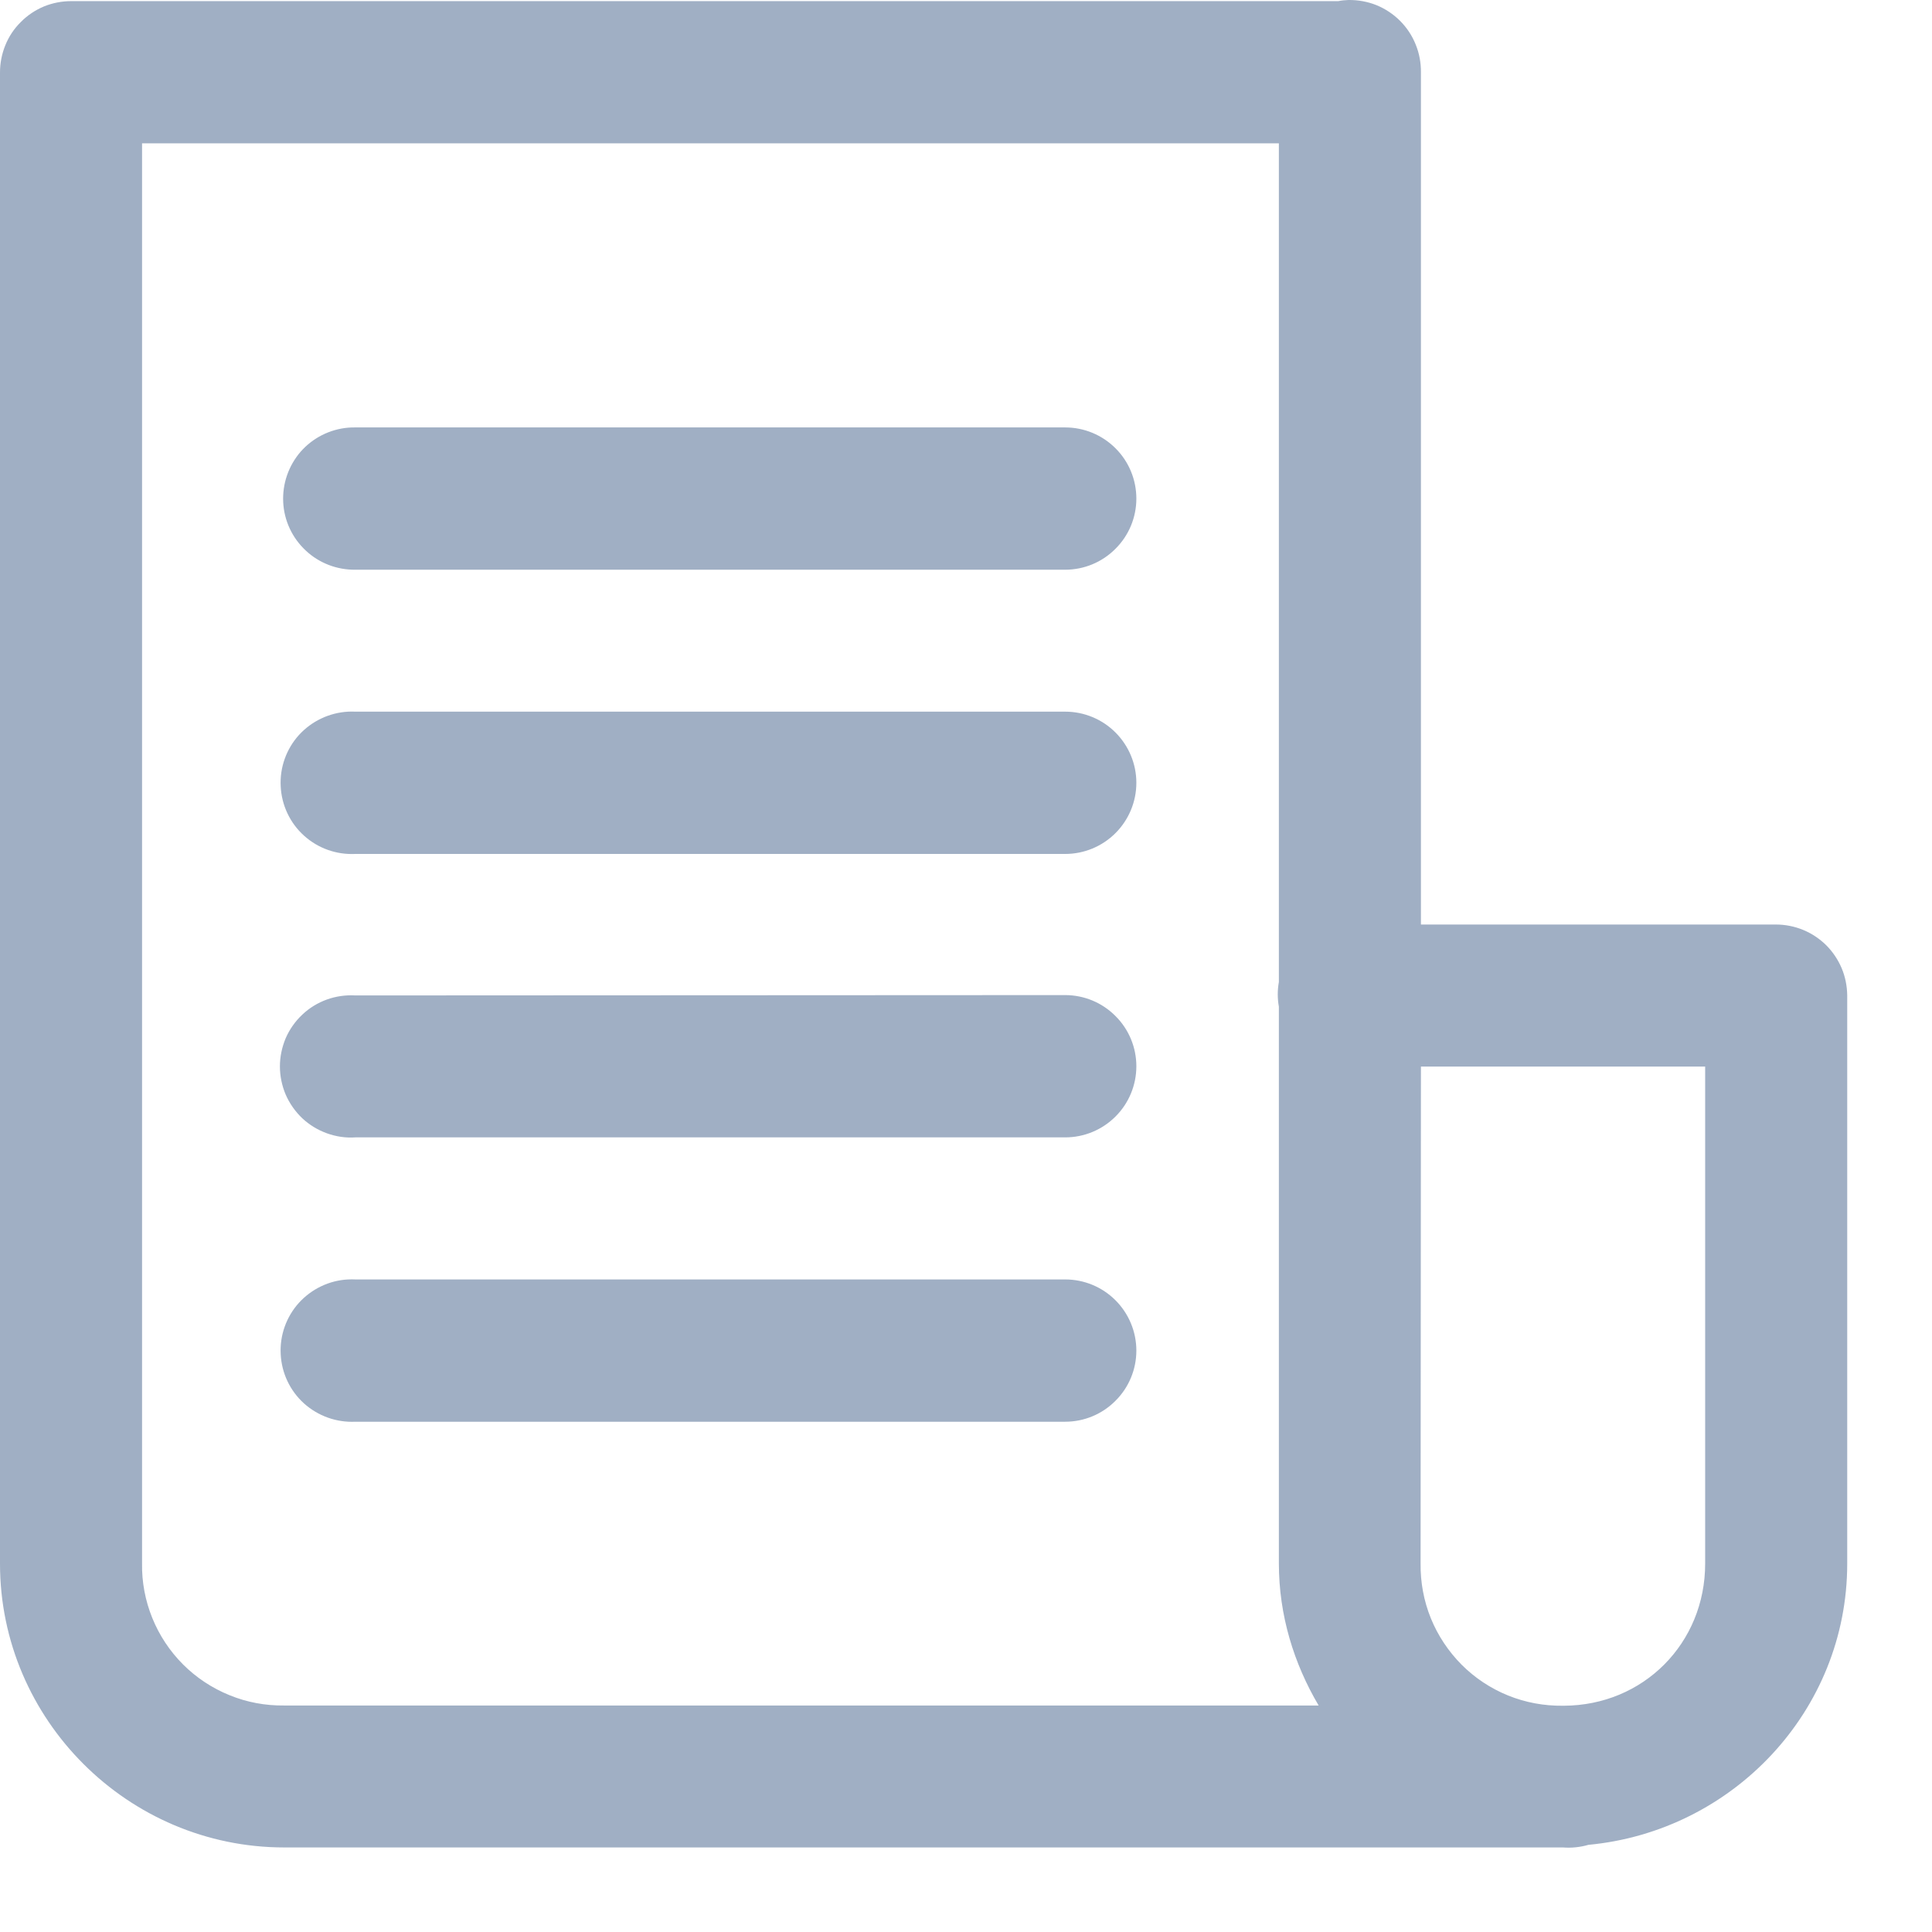
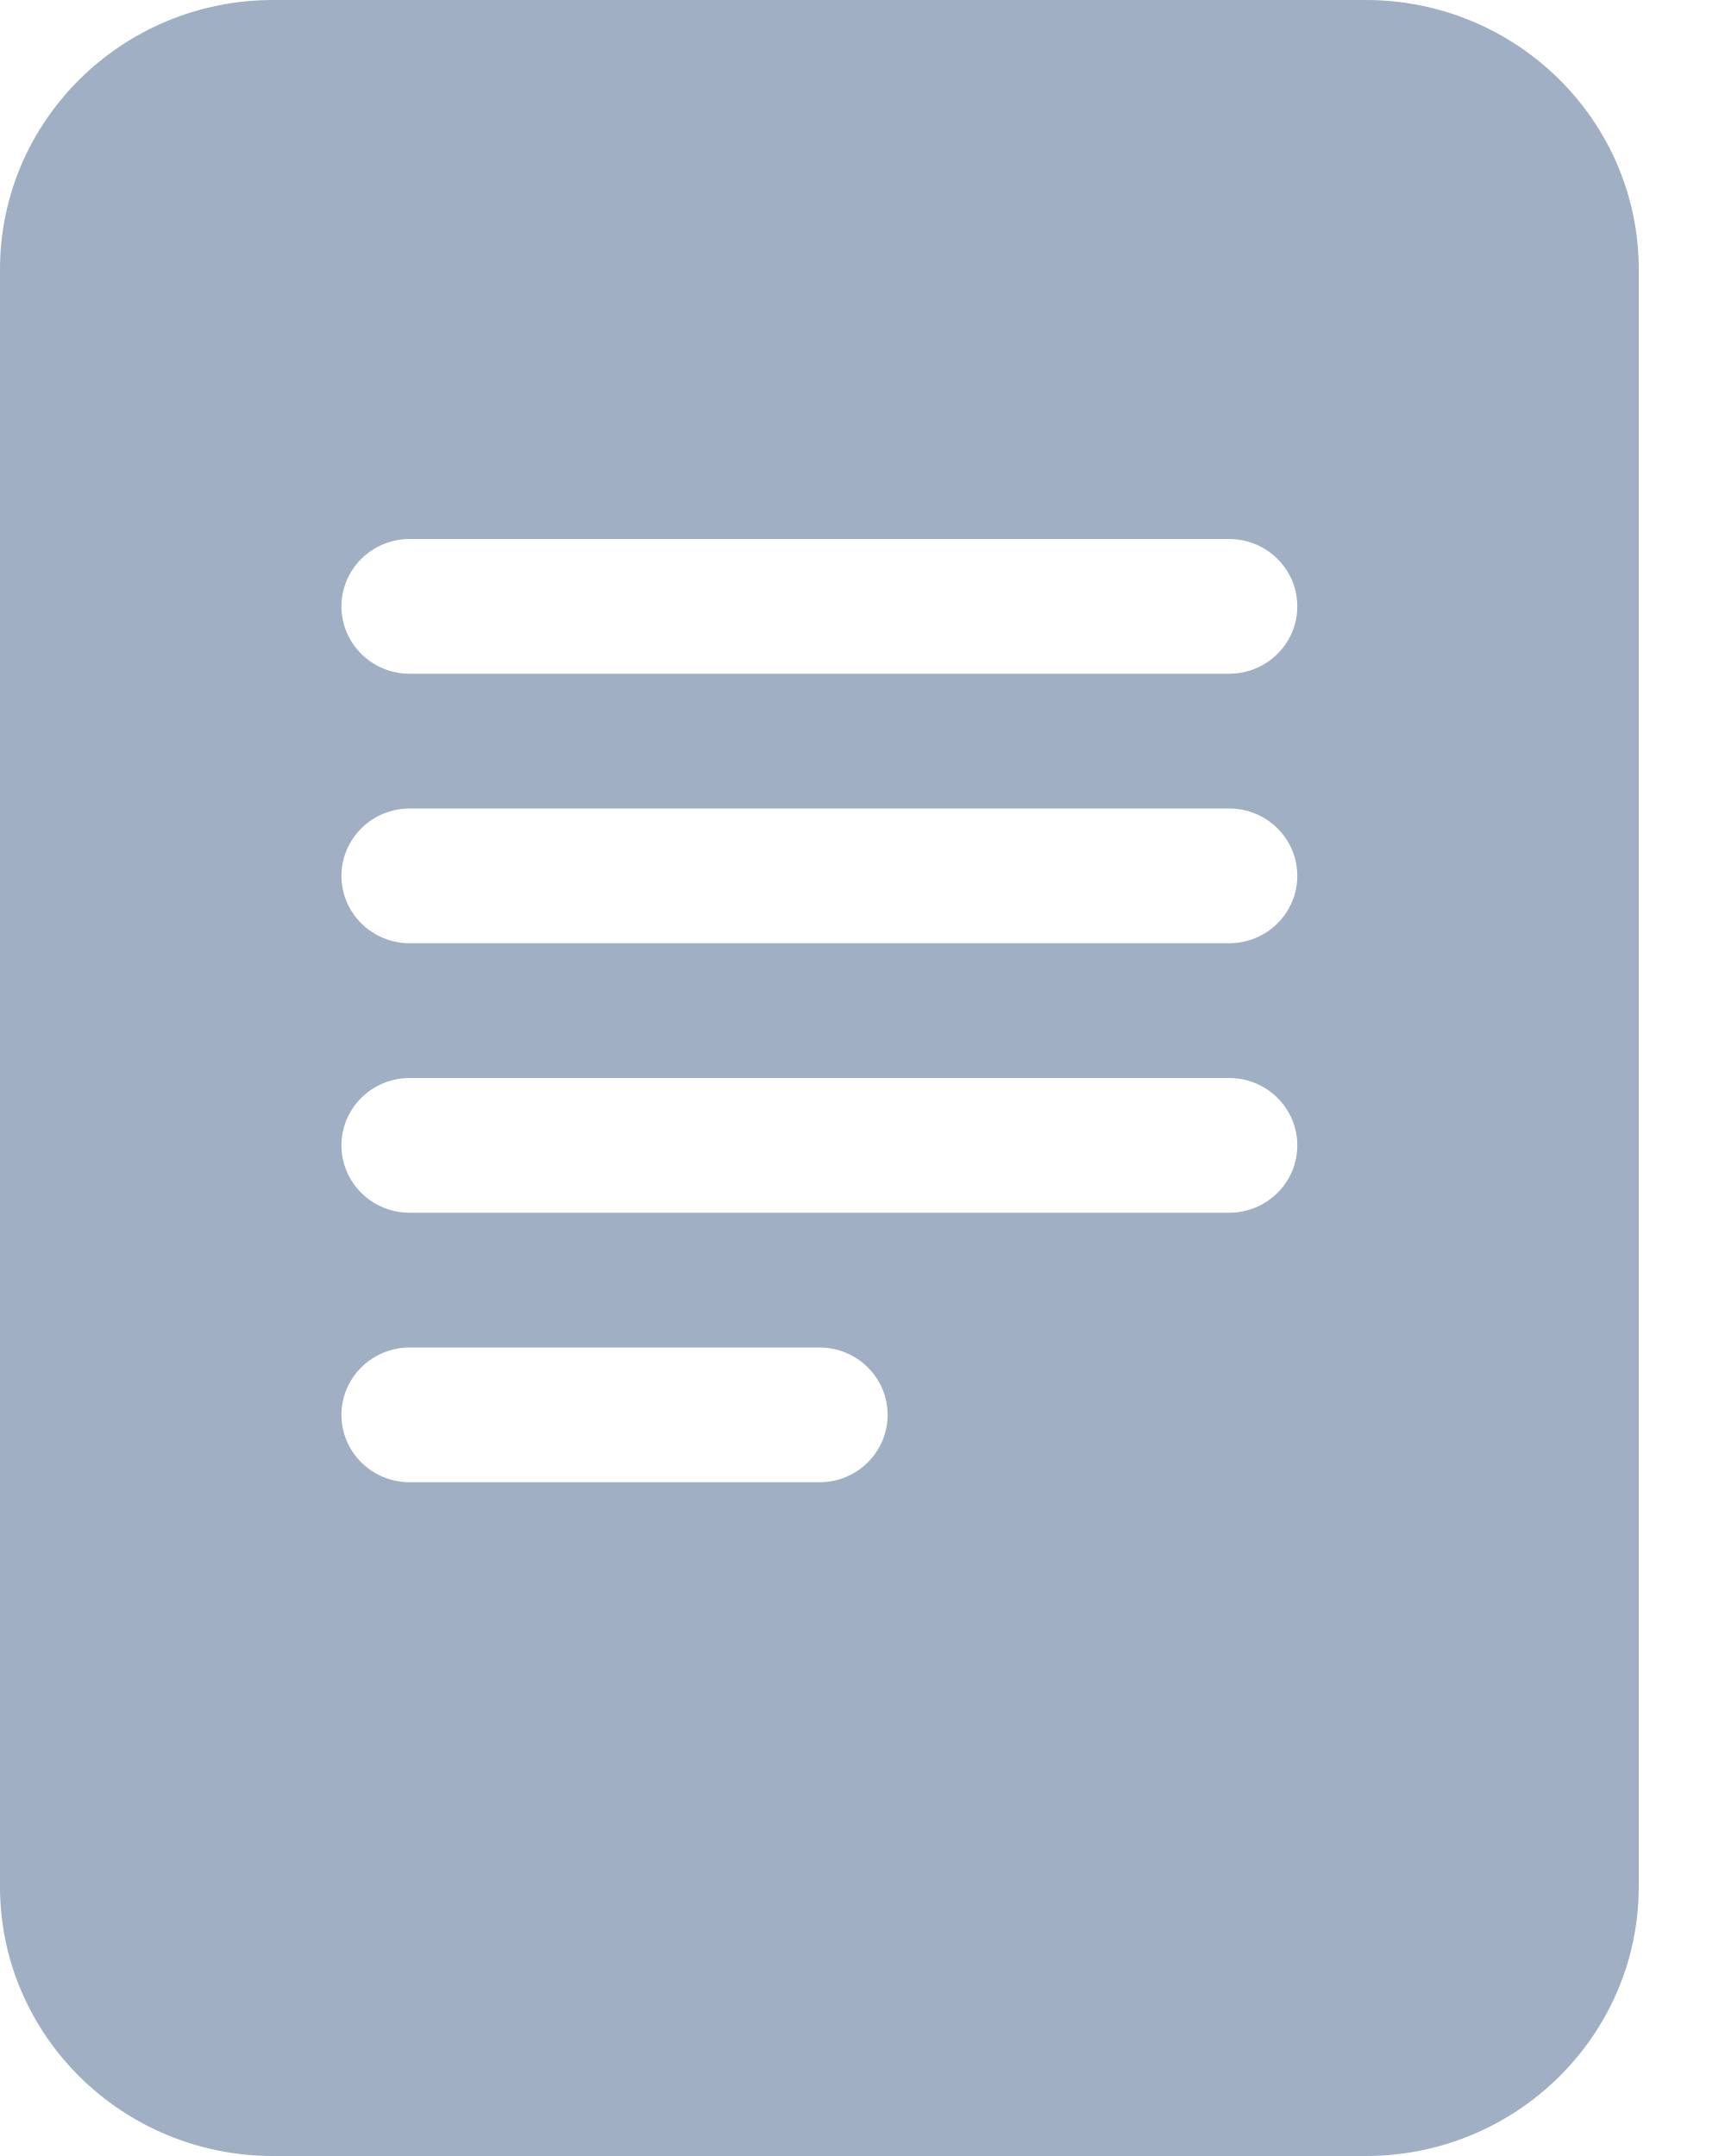
- <svg xmlns="http://www.w3.org/2000/svg" width="17" height="17" viewBox="0 0 17 17" fill="none">
-   <path d="M11.865 0C11.835 0.001 11.805 0.004 11.775 0.01H0.626C0.544 0.01 0.462 0.026 0.386 0.057C0.31 0.089 0.241 0.135 0.183 0.194C0.124 0.252 0.078 0.321 0.047 0.398C0.016 0.474 -0 0.555 4.45719e-06 0.638V13.759C4.45719e-06 15.132 1.127 16.256 2.501 16.256H13.752C13.828 16.262 13.904 16.254 13.977 16.233C15.245 16.114 16.254 15.056 16.254 13.759V8.759C16.253 8.677 16.237 8.595 16.205 8.519C16.173 8.444 16.127 8.375 16.069 8.317C16.01 8.259 15.941 8.213 15.865 8.182C15.789 8.151 15.708 8.135 15.625 8.135H12.503V0.638C12.504 0.554 12.489 0.47 12.457 0.392C12.426 0.314 12.379 0.243 12.319 0.183C12.26 0.124 12.189 0.077 12.111 0.045C12.033 0.014 11.949 -0.001 11.865 0ZM1.25 1.261H11.253V8.641C11.24 8.713 11.24 8.786 11.253 8.858V13.757C11.253 14.213 11.385 14.638 11.603 15.007H2.501C2.336 15.009 2.172 14.979 2.019 14.916C1.866 14.854 1.727 14.762 1.611 14.646C1.494 14.529 1.402 14.39 1.34 14.237C1.278 14.084 1.247 13.92 1.25 13.755V1.261ZM3.064 3.763C2.902 3.777 2.752 3.853 2.645 3.975C2.539 4.098 2.484 4.256 2.492 4.419C2.5 4.581 2.571 4.733 2.69 4.844C2.808 4.955 2.965 5.015 3.127 5.013H9.373C9.539 5.013 9.698 4.947 9.815 4.829C9.933 4.712 9.999 4.553 9.999 4.387C9.999 4.221 9.933 4.061 9.815 3.944C9.698 3.827 9.539 3.761 9.373 3.761H3.127C3.106 3.76 3.085 3.762 3.064 3.763ZM3.064 6.262C2.898 6.271 2.742 6.345 2.63 6.468C2.519 6.591 2.461 6.754 2.47 6.92C2.478 7.086 2.552 7.242 2.675 7.353C2.799 7.465 2.961 7.522 3.127 7.514H9.373C9.539 7.514 9.698 7.448 9.815 7.331C9.933 7.213 9.999 7.054 9.999 6.888C9.999 6.722 9.933 6.563 9.815 6.445C9.698 6.328 9.539 6.262 9.373 6.262H3.127C3.106 6.261 3.085 6.261 3.064 6.262ZM3.127 8.759C3.042 8.754 2.957 8.766 2.876 8.795C2.796 8.824 2.722 8.869 2.66 8.928C2.598 8.986 2.548 9.057 2.514 9.135C2.481 9.214 2.463 9.298 2.463 9.384C2.463 9.469 2.481 9.554 2.514 9.632C2.548 9.71 2.598 9.781 2.66 9.84C2.722 9.898 2.796 9.943 2.876 9.972C2.957 10.001 3.042 10.014 3.127 10.008H9.373C9.539 10.008 9.698 9.942 9.815 9.825C9.933 9.708 9.999 9.548 9.999 9.382C9.999 9.216 9.933 9.057 9.815 8.94C9.698 8.822 9.539 8.756 9.373 8.756L3.127 8.759ZM12.503 9.385H15.004V13.759C15.004 14.459 14.461 15.007 13.759 15.009C13.757 15.009 13.755 15.009 13.752 15.009C13.587 15.011 13.423 14.981 13.27 14.919C13.117 14.857 12.978 14.765 12.861 14.648C12.745 14.531 12.652 14.392 12.59 14.239C12.528 14.086 12.498 13.922 12.5 13.757L12.503 9.385ZM3.066 11.258C3.065 11.258 3.064 11.258 3.064 11.258C2.898 11.266 2.742 11.341 2.63 11.464C2.519 11.587 2.461 11.75 2.47 11.916C2.478 12.082 2.552 12.238 2.675 12.349C2.799 12.46 2.961 12.518 3.127 12.51H9.373C9.539 12.51 9.698 12.444 9.815 12.326C9.933 12.209 9.999 12.05 9.999 11.884C9.999 11.718 9.933 11.559 9.815 11.441C9.698 11.324 9.539 11.258 9.373 11.258H3.127C3.107 11.257 3.086 11.257 3.066 11.258Z" fill="#A0AFC4" />
+ <svg xmlns="http://www.w3.org/2000/svg" width="16" height="20" viewBox="0 0 16 20" fill="none">
+   <path d="M12.667 0H2.533C1.134 0 0 1.119 0 2.5V17.5C0 18.881 1.134 20 2.533 20H12.667C14.066 20 15.2 18.881 15.2 17.5V2.5C15.2 1.119 14.066 0 12.667 0ZM3.8 5H11.4C11.75 5 12.033 5.28 12.033 5.625C12.033 5.97 11.75 6.25 11.4 6.25H3.8C3.45 6.25 3.167 5.97 3.167 5.625C3.167 5.28 3.45 5 3.8 5ZM3.167 8.125C3.167 7.78 3.45 7.5 3.8 7.5H11.4C11.75 7.5 12.033 7.78 12.033 8.125C12.033 8.47 11.75 8.75 11.4 8.75H3.8C3.45 8.75 3.167 8.47 3.167 8.125ZM3.8 10H11.4C11.75 10 12.033 10.28 12.033 10.625C12.033 10.97 11.75 11.25 11.4 11.25H3.8C3.45 11.25 3.167 10.97 3.167 10.625C3.167 10.28 3.45 10 3.8 10ZM3.8 12.5H7.6C7.95 12.5 8.233 12.78 8.233 13.125C8.233 13.47 7.95 13.75 7.6 13.75H3.8C3.45 13.75 3.167 13.47 3.167 13.125C3.167 12.78 3.45 12.5 3.8 12.5Z" fill="#A0AFC4" />
</svg>
